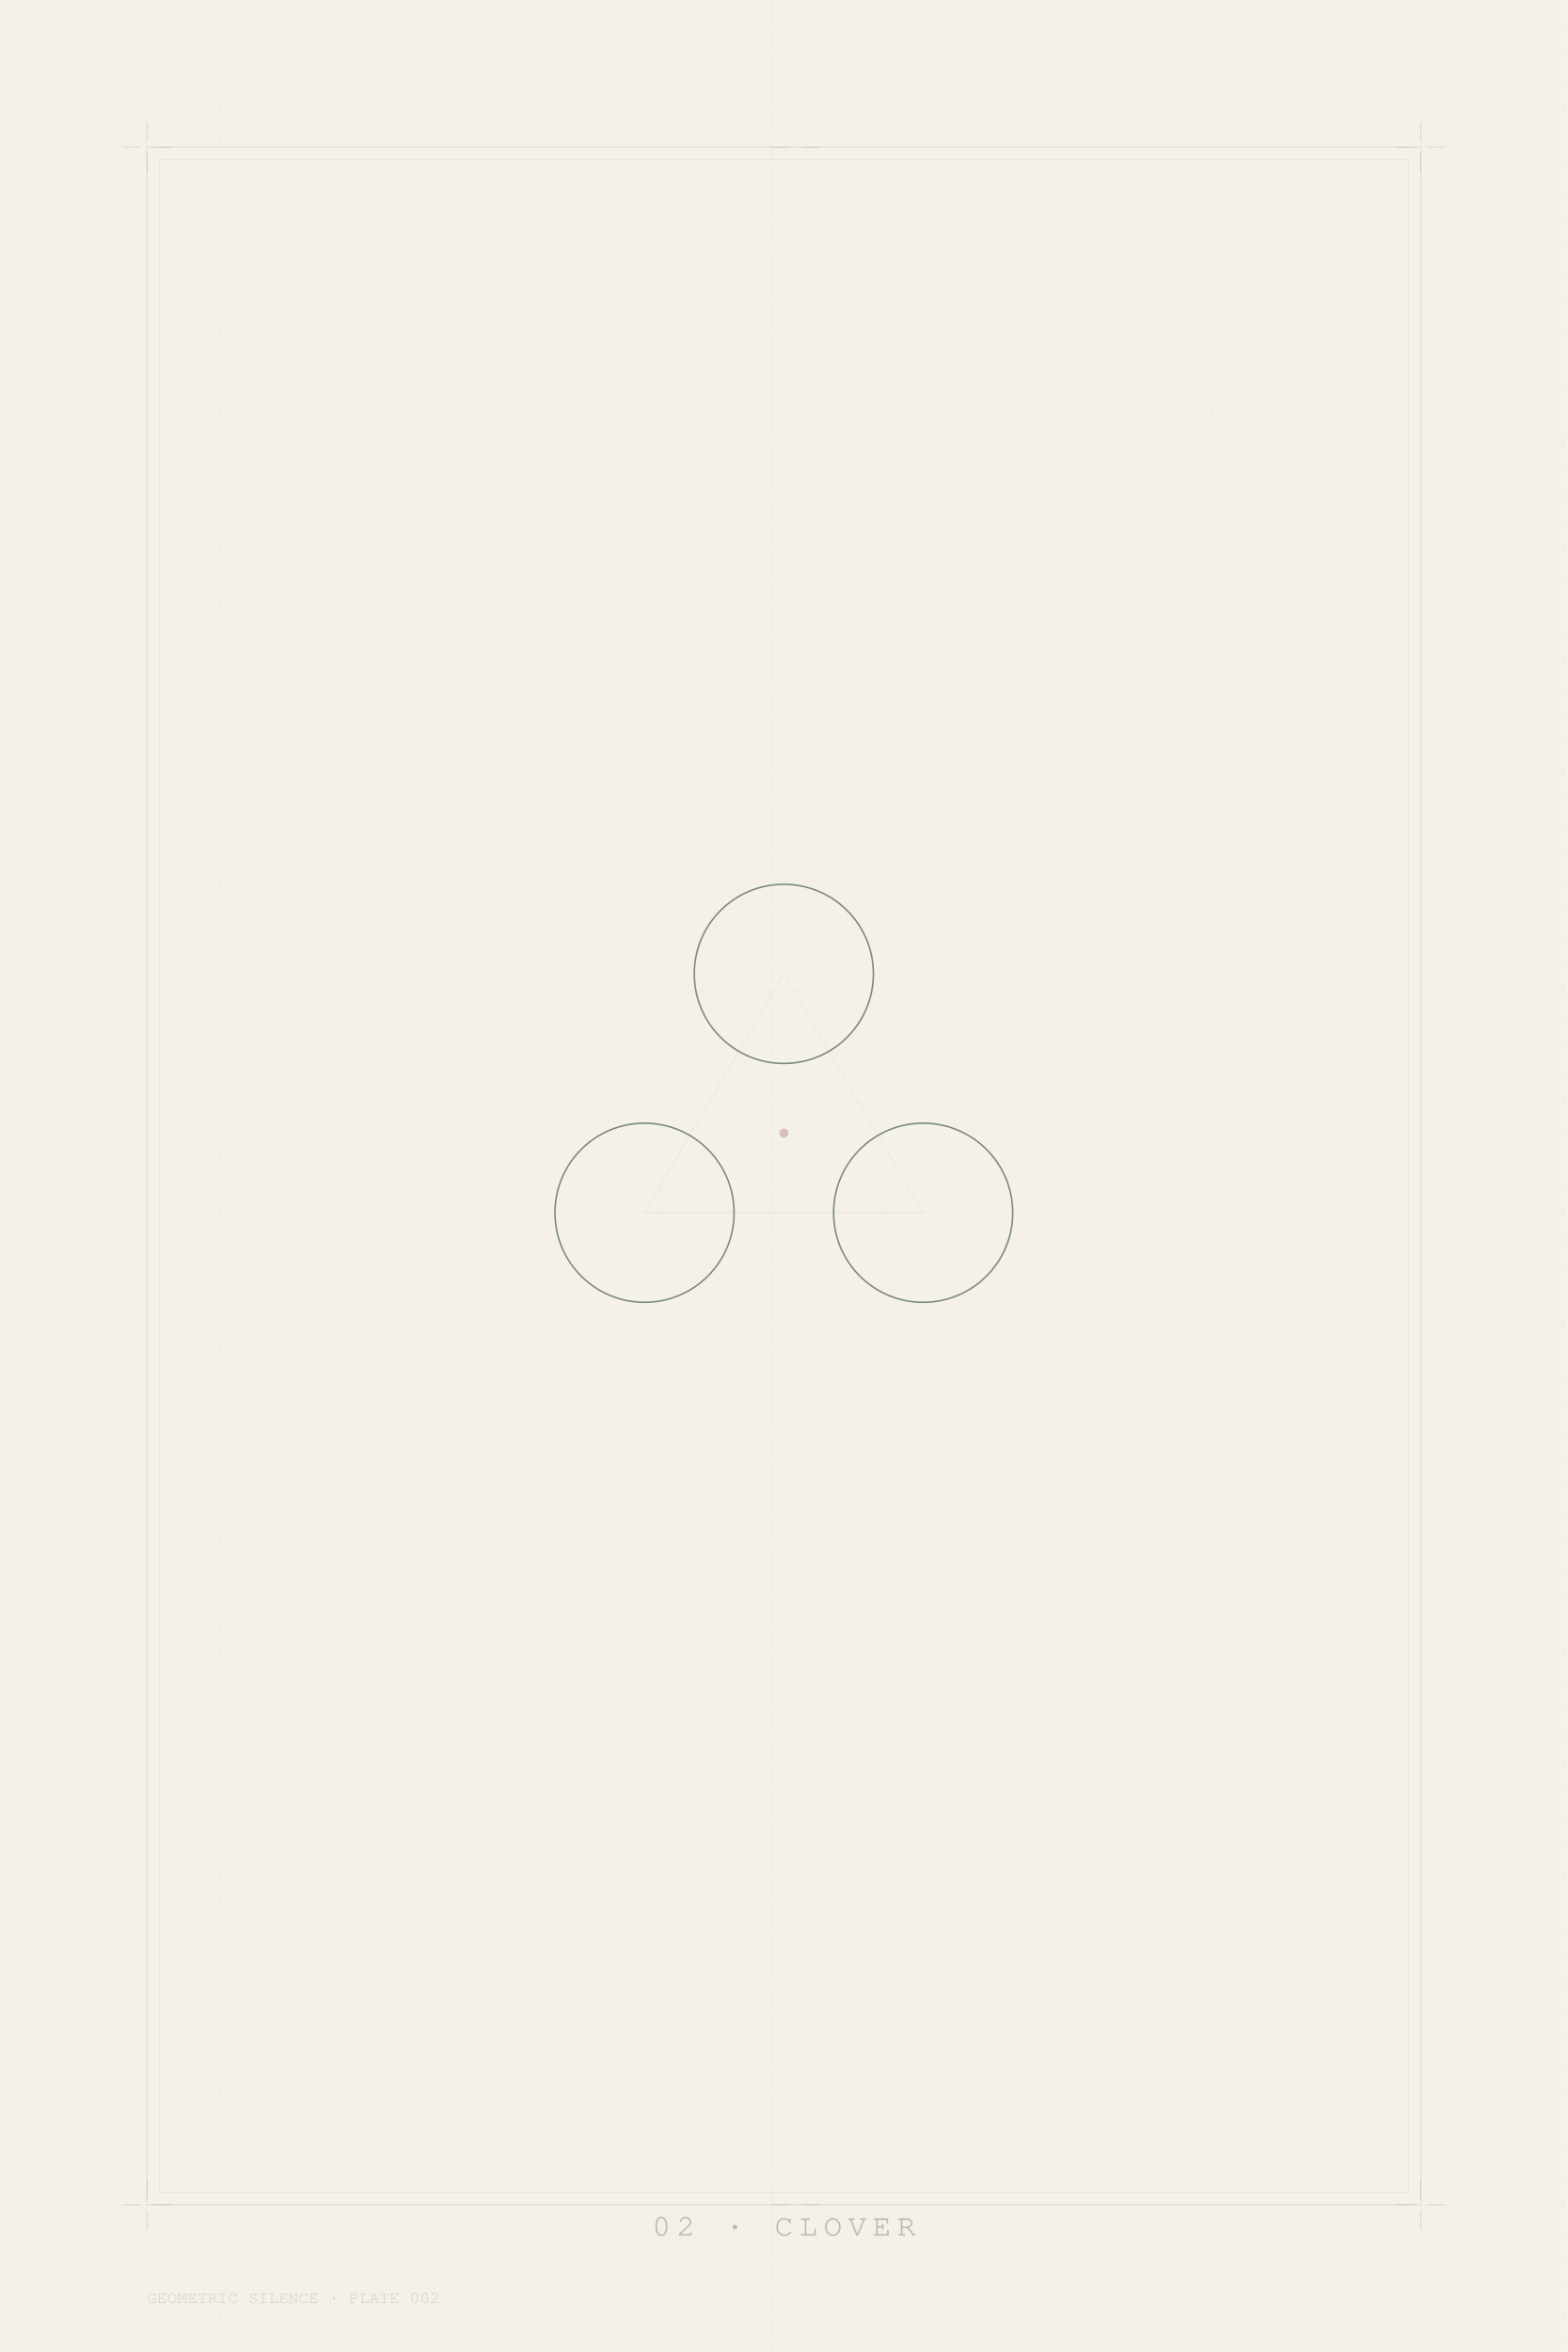
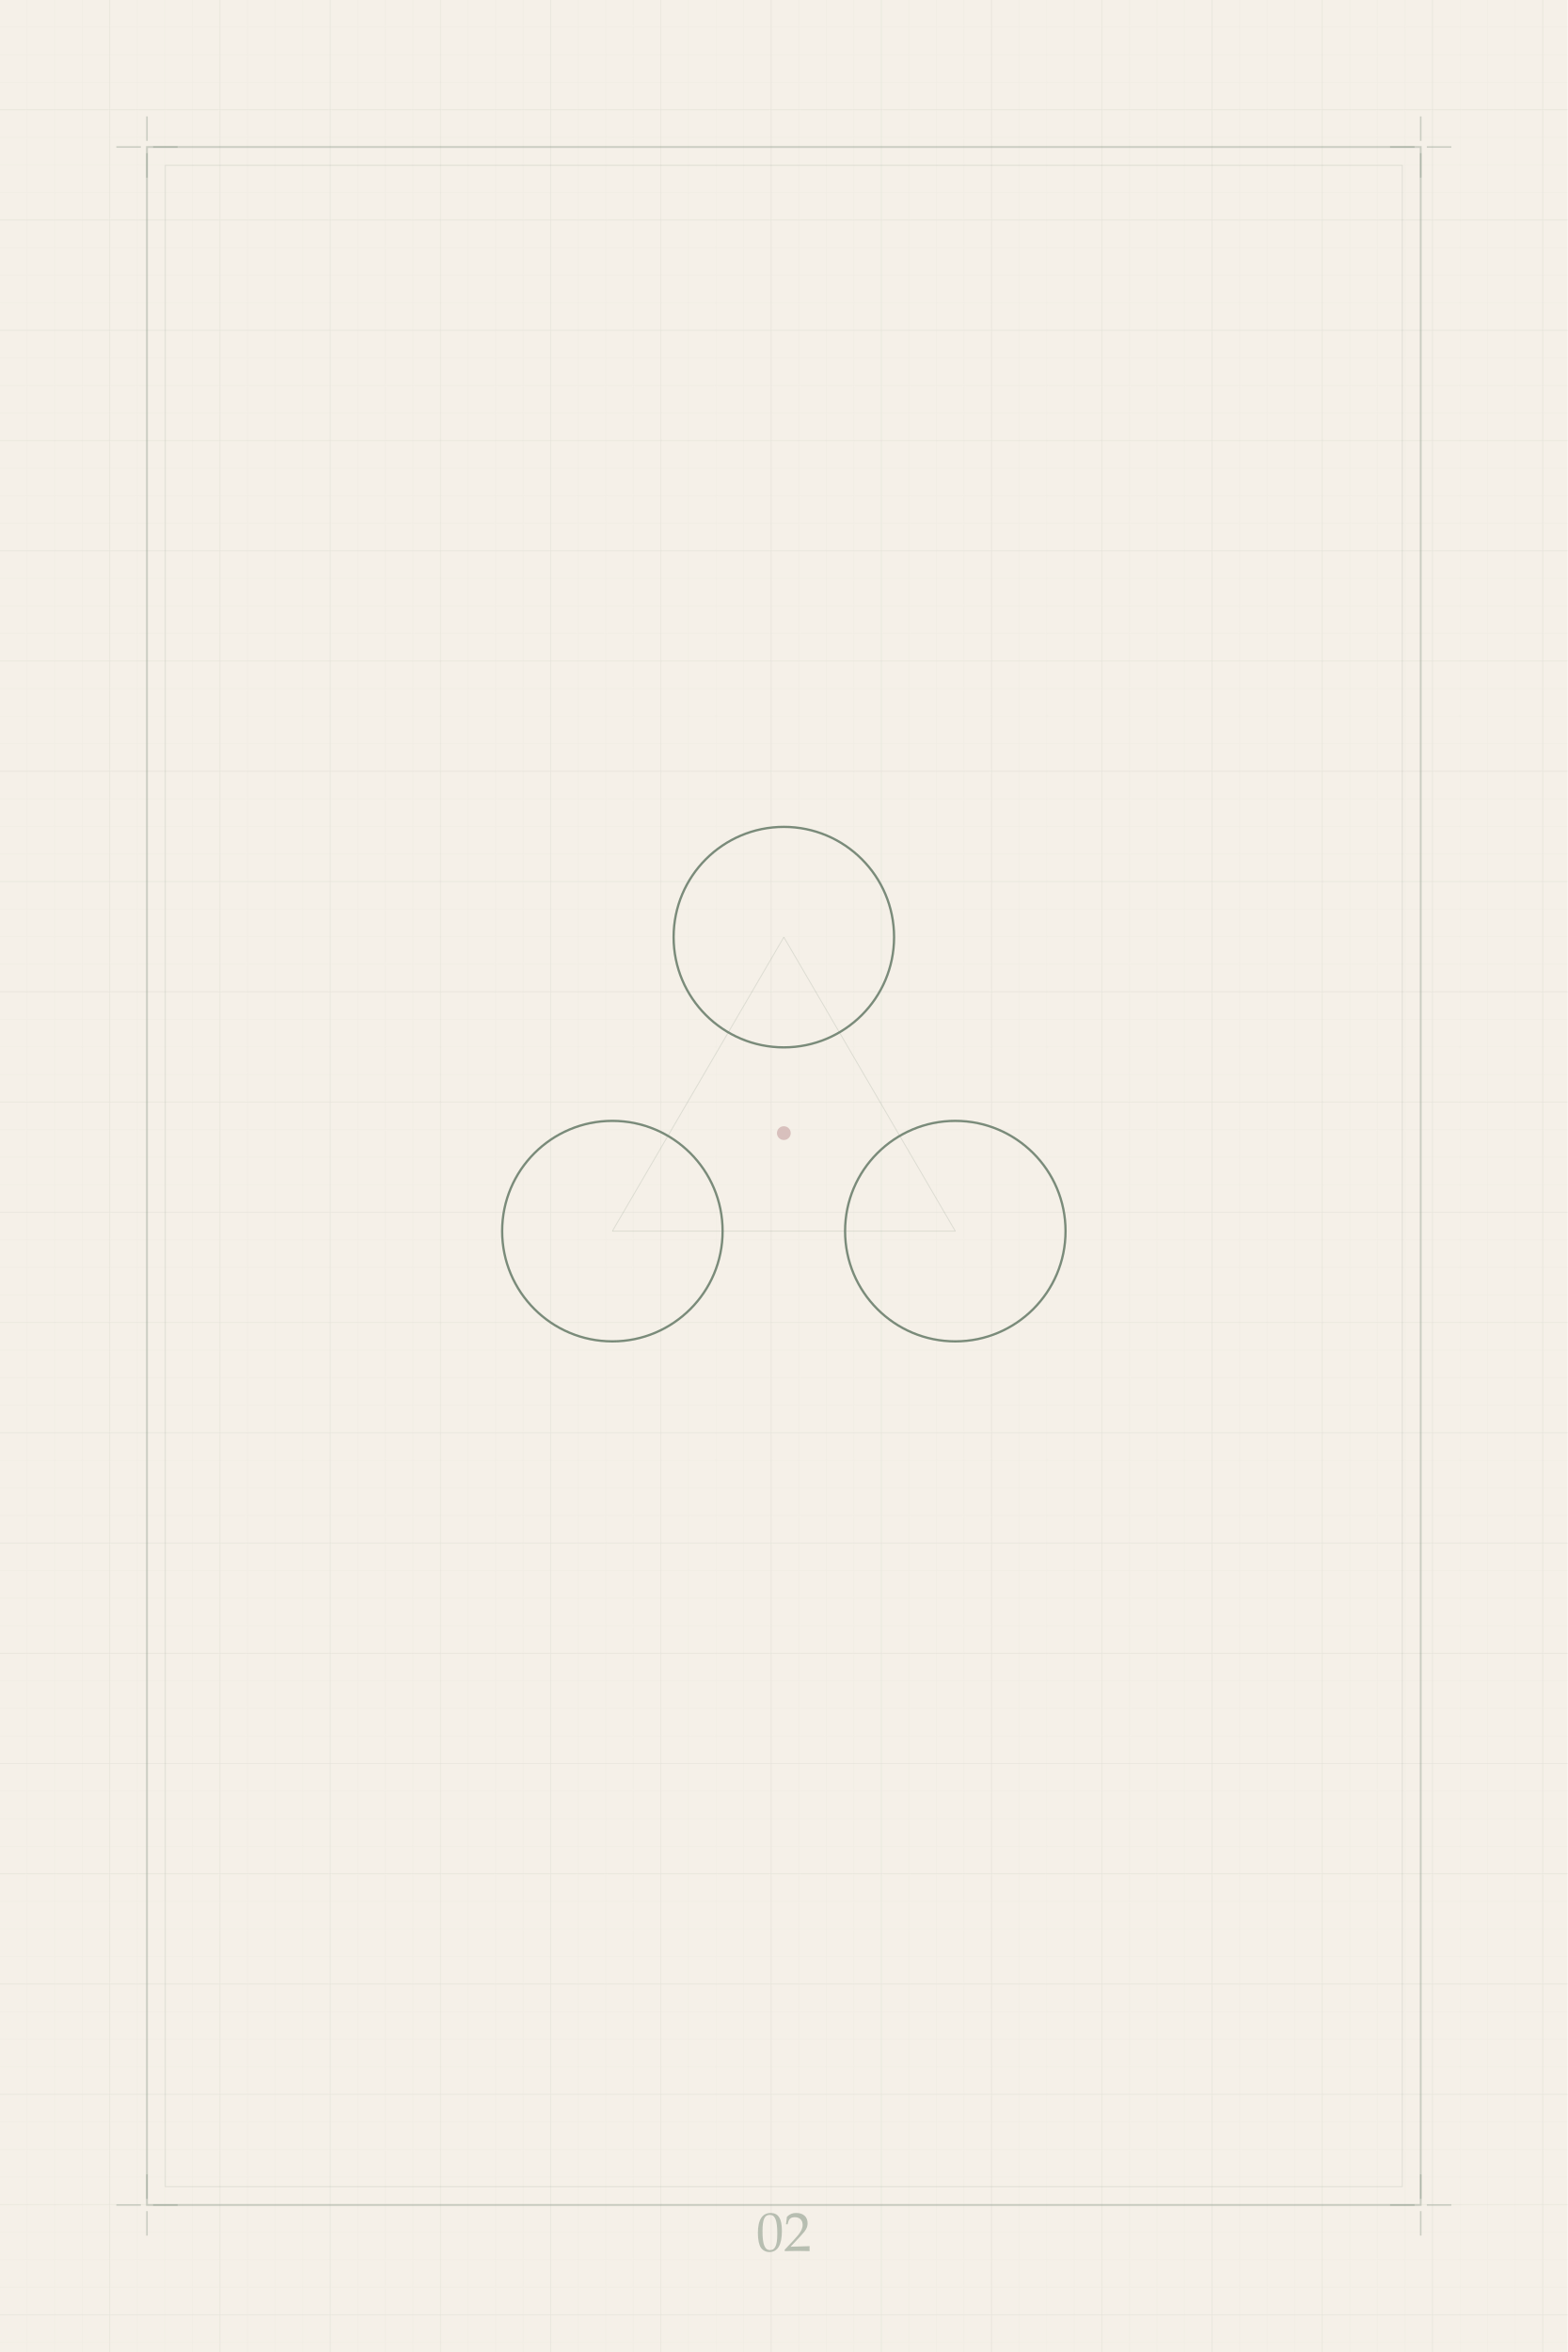
<svg xmlns="http://www.w3.org/2000/svg" viewBox="0 0 1024 1536">
  <defs>
    <pattern id="g" width="72" height="72" patternUnits="userSpaceOnUse">
-       <path d="M72 0L72 72M0 72L72 72" fill="none" stroke="#7A8B7A" stroke-width="0.3" opacity=".12" />
+       <path d="M72 0L72 72M0 72L72 72" fill="none" stroke="#7A8B7A" stroke-width="0.6" opacity=".12" />
    </pattern>
    <pattern id="sg" width="18" height="18" patternUnits="userSpaceOnUse">
-       <path d="M18 0L18 18M0 18L18 18" fill="none" stroke="#7A8B7A" stroke-width="0.2" opacity=".06" />
+       <path d="M18 0L18 18M0 18L18 18" fill="none" stroke="#7A8B7A" stroke-width="0.4" opacity=".06" />
    </pattern>
  </defs>
  <rect width="1024" height="1536" fill="#F5F0E8" />
  <rect width="1024" height="1536" fill="url(#sg)" />
  <rect width="1024" height="1536" fill="url(#g)" />
-   <rect x="96" y="96" width="832" height="1344" fill="none" stroke="#7A8B7A" stroke-width="0.4" opacity=".3" />
-   <rect x="104" y="104" width="816" height="1328" fill="none" stroke="#7A8B7A" stroke-width="0.3" opacity=".15" />
-   <g stroke="#7A8B7A" stroke-width="0.5" opacity=".3">
-     <line x1="80" y1="96" x2="92" y2="96" />
-     <line x1="100" y1="96" x2="112" y2="96" />
-     <line x1="96" y1="80" x2="96" y2="92" />
-     <line x1="96" y1="100" x2="96" y2="112" />
-     <line x1="912" y1="96" x2="924" y2="96" />
-     <line x1="932" y1="96" x2="944" y2="96" />
-     <line x1="928" y1="80" x2="928" y2="92" />
-     <line x1="928" y1="100" x2="928" y2="112" />
-     <line x1="80" y1="1440" x2="92" y2="1440" />
-     <line x1="100" y1="1440" x2="112" y2="1440" />
-     <line x1="96" y1="1424" x2="96" y2="1436" />
-     <line x1="96" y1="1444" x2="96" y2="1456" />
-     <line x1="912" y1="1440" x2="924" y2="1440" />
-     <line x1="932" y1="1440" x2="944" y2="1440" />
-     <line x1="928" y1="1424" x2="928" y2="1436" />
-     <line x1="928" y1="1444" x2="928" y2="1456" />
-     <line x1="504" y1="96" x2="516" y2="96" />
-     <line x1="524" y1="96" x2="536" y2="96" />
-     <line x1="504" y1="1440" x2="516" y2="1440" />
-     <line x1="524" y1="1440" x2="536" y2="1440" />
+   <rect x="96" y="96" width="832" height="1344" fill="none" stroke="#7A8B7A" stroke-width="1.2" opacity=".35" />
+   <rect x="108" y="108" width="808" height="1320" fill="none" stroke="#7A8B7A" stroke-width="0.6" opacity=".18" />
+   <g stroke="#7A8B7A" stroke-width="1" opacity=".35">
+     <line x1="76" y1="96" x2="92" y2="96" />
+     <line x1="100" y1="96" x2="116" y2="96" />
+     <line x1="96" y1="76" x2="96" y2="92" />
+     <line x1="96" y1="100" x2="96" y2="116" />
+     <line x1="908" y1="96" x2="924" y2="96" />
+     <line x1="932" y1="96" x2="948" y2="96" />
+     <line x1="928" y1="76" x2="928" y2="92" />
+     <line x1="928" y1="100" x2="928" y2="116" />
+     <line x1="76" y1="1440" x2="92" y2="1440" />
+     <line x1="100" y1="1440" x2="116" y2="1440" />
+     <line x1="96" y1="1420" x2="96" y2="1436" />
+     <line x1="96" y1="1444" x2="96" y2="1460" />
+     <line x1="908" y1="1440" x2="924" y2="1440" />
+     <line x1="932" y1="1440" x2="948" y2="1440" />
+     <line x1="928" y1="1420" x2="928" y2="1436" />
+     <line x1="928" y1="1444" x2="928" y2="1460" />
  </g>
-   <circle cx="512" cy="636" r="58.5" fill="none" stroke="#7A8B7A" stroke-width="1" />
-   <circle cx="421" cy="792" r="58.5" fill="none" stroke="#7A8B7A" stroke-width="1" />
-   <circle cx="603" cy="792" r="58.5" fill="none" stroke="#7A8B7A" stroke-width="1" />
-   <line x1="512" y1="636" x2="421" y2="792" stroke="#7A8B7A" stroke-width="0.3" opacity=".15" />
-   <line x1="421" y1="792" x2="603" y2="792" stroke="#7A8B7A" stroke-width="0.3" opacity=".15" />
-   <line x1="603" y1="792" x2="512" y2="636" stroke="#7A8B7A" stroke-width="0.3" opacity=".15" />
-   <circle cx="512" cy="740" r="3" fill="#C4A0A099" />
-   <text x="512" y="1460" text-anchor="middle" font-family="Courier,monospace" font-size="20" fill="#7A8B7A" opacity=".5" letter-spacing="4">02 · CLOVER</text>
-   <text x="96" y="1504" font-family="Courier,monospace" font-size="11" fill="#7A8B7A" opacity=".25">GEOMETRIC SILENCE · PLATE 002</text>
+   <circle cx="512" cy="612" r="72" fill="none" stroke="#7A8B7A" stroke-width="1.5" />
+   <circle cx="400" cy="804" r="72" fill="none" stroke="#7A8B7A" stroke-width="1.5" />
+   <circle cx="624" cy="804" r="72" fill="none" stroke="#7A8B7A" stroke-width="1.5" />
+   <line x1="512" y1="612" x2="400" y2="804" stroke="#7A8B7A" stroke-width="0.6" opacity=".20" />
+   <line x1="400" y1="804" x2="624" y2="804" stroke="#7A8B7A" stroke-width="0.6" opacity=".20" />
+   <line x1="624" y1="804" x2="512" y2="612" stroke="#7A8B7A" stroke-width="0.6" opacity=".20" />
+   <circle cx="512" cy="740" r="4.5" fill="#C4A0A099" />
+   <text x="512" y="1470" text-anchor="middle" font-family="Georgia, Palatino Linotype, Palatino, Book Antiqua, serif" font-size="36" fill="#7A8B7A" opacity=".5">02</text>
</svg>
